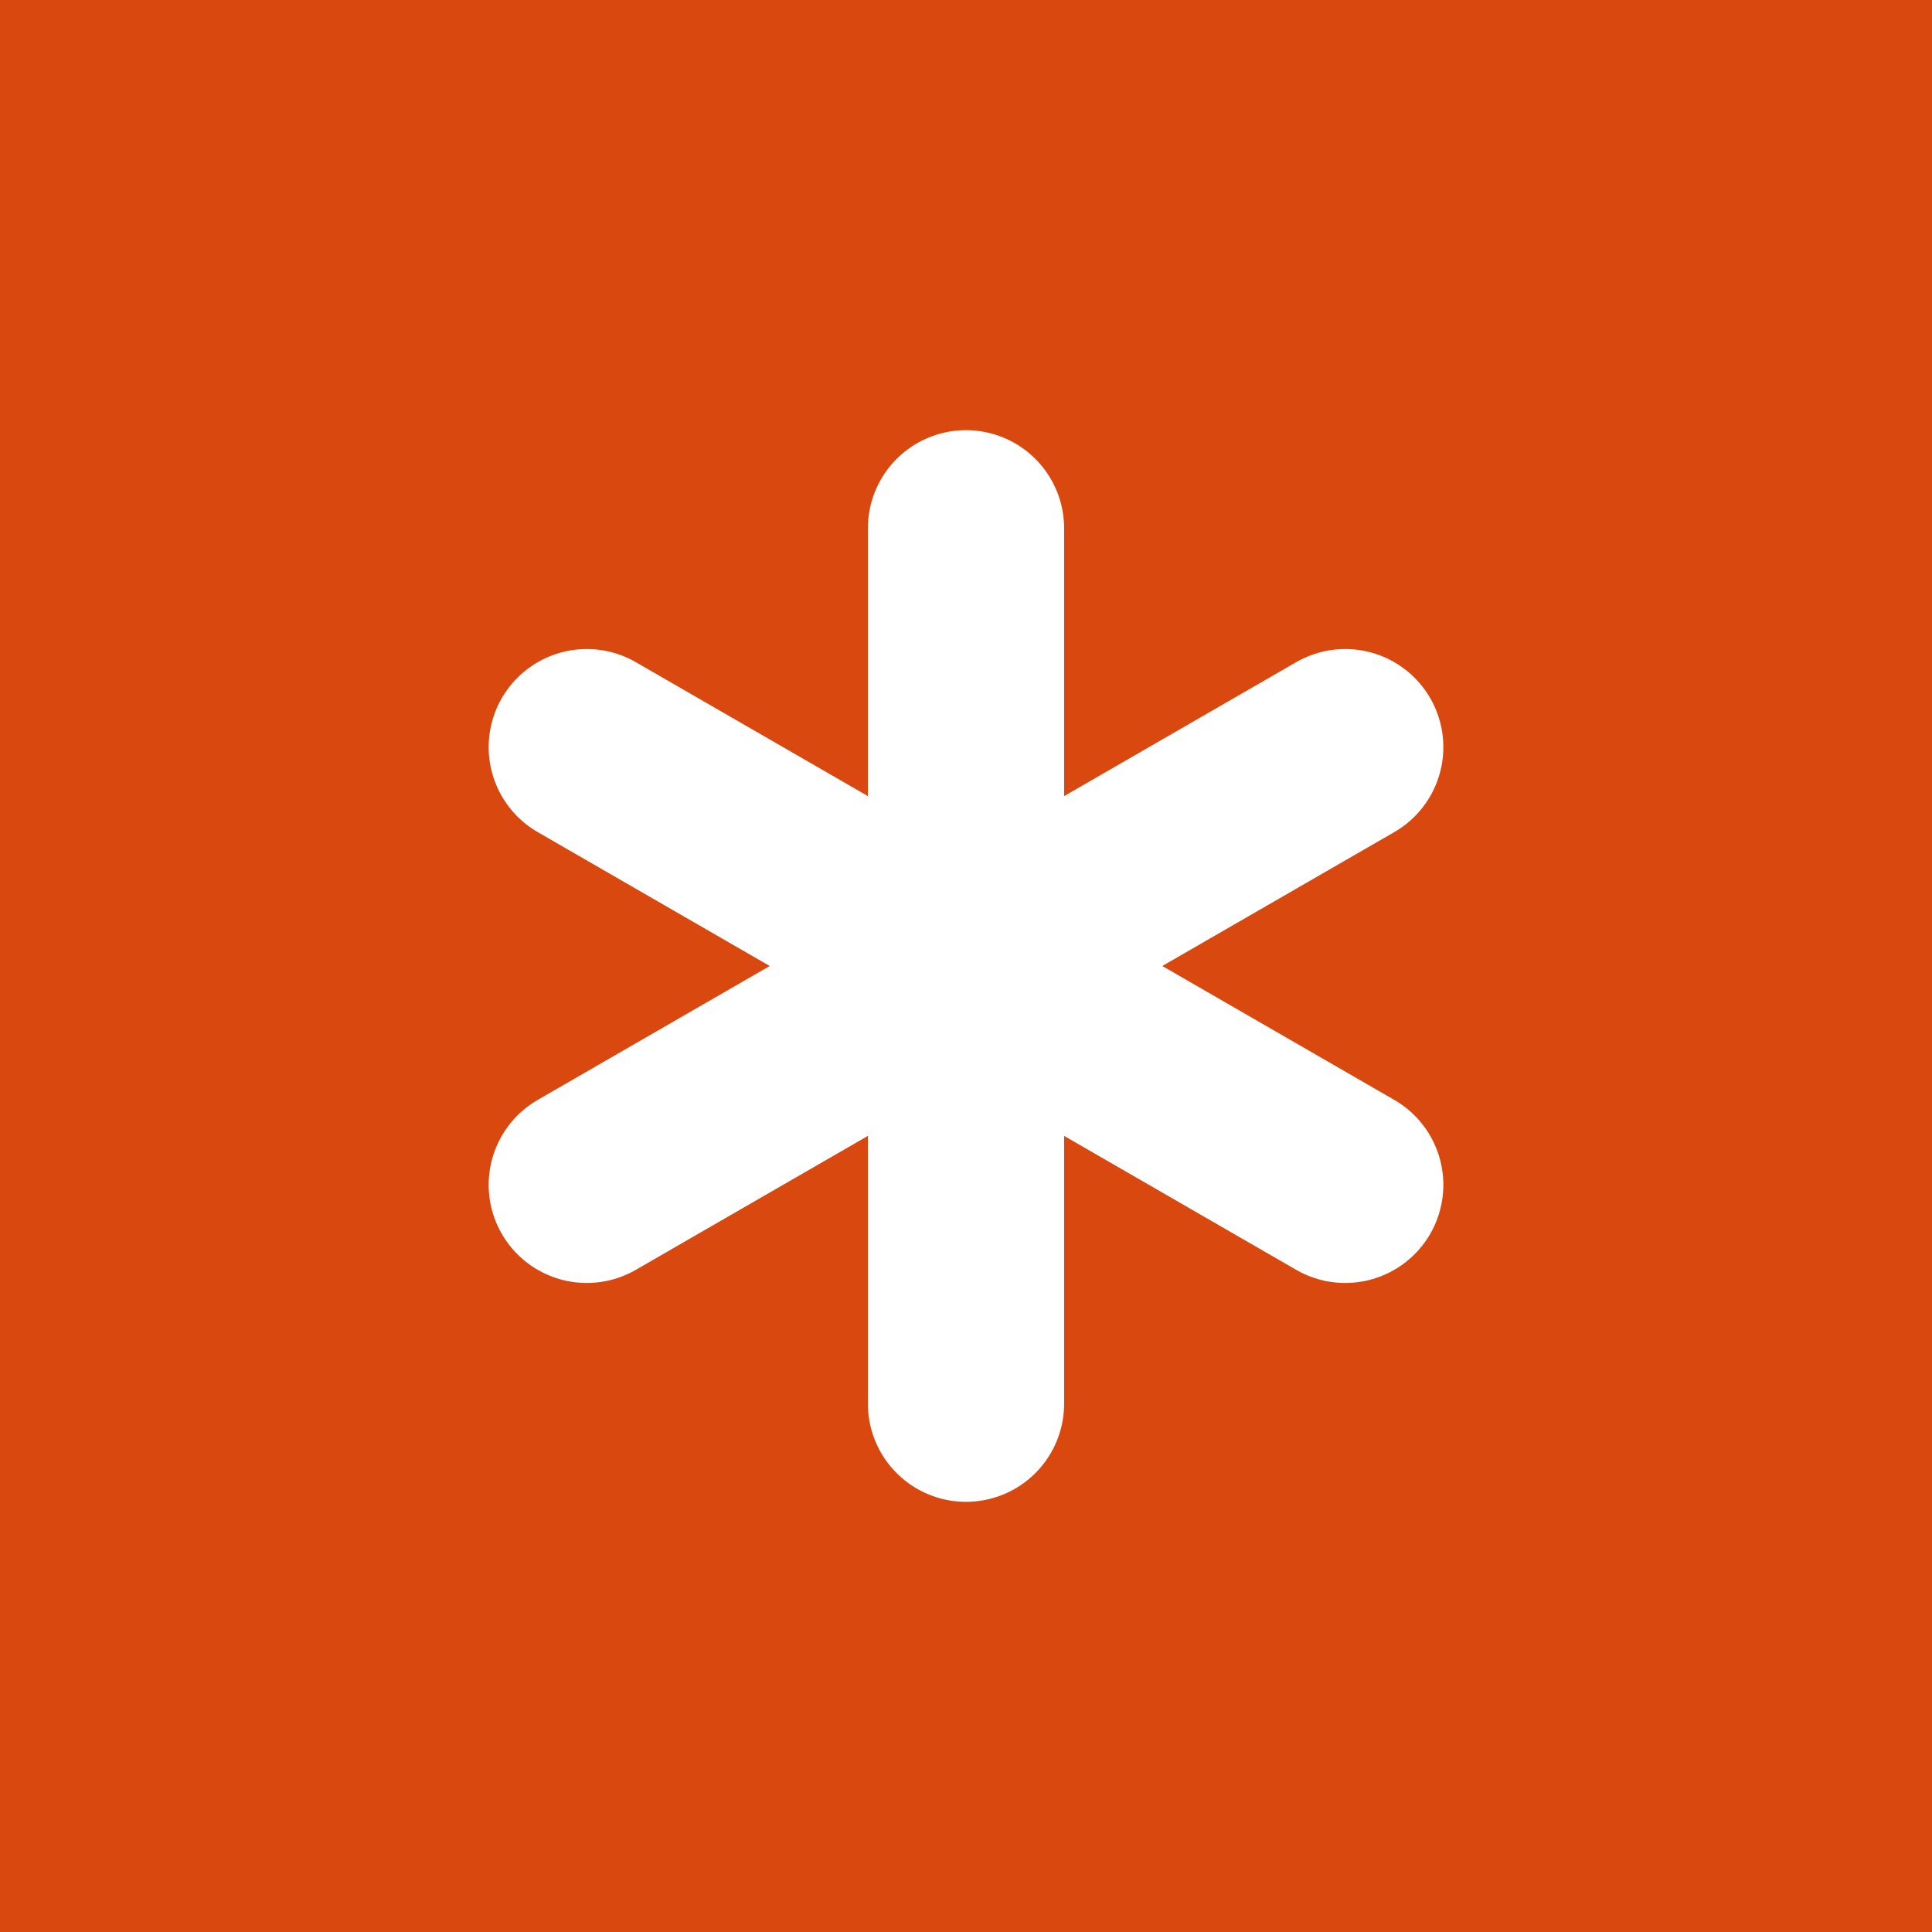
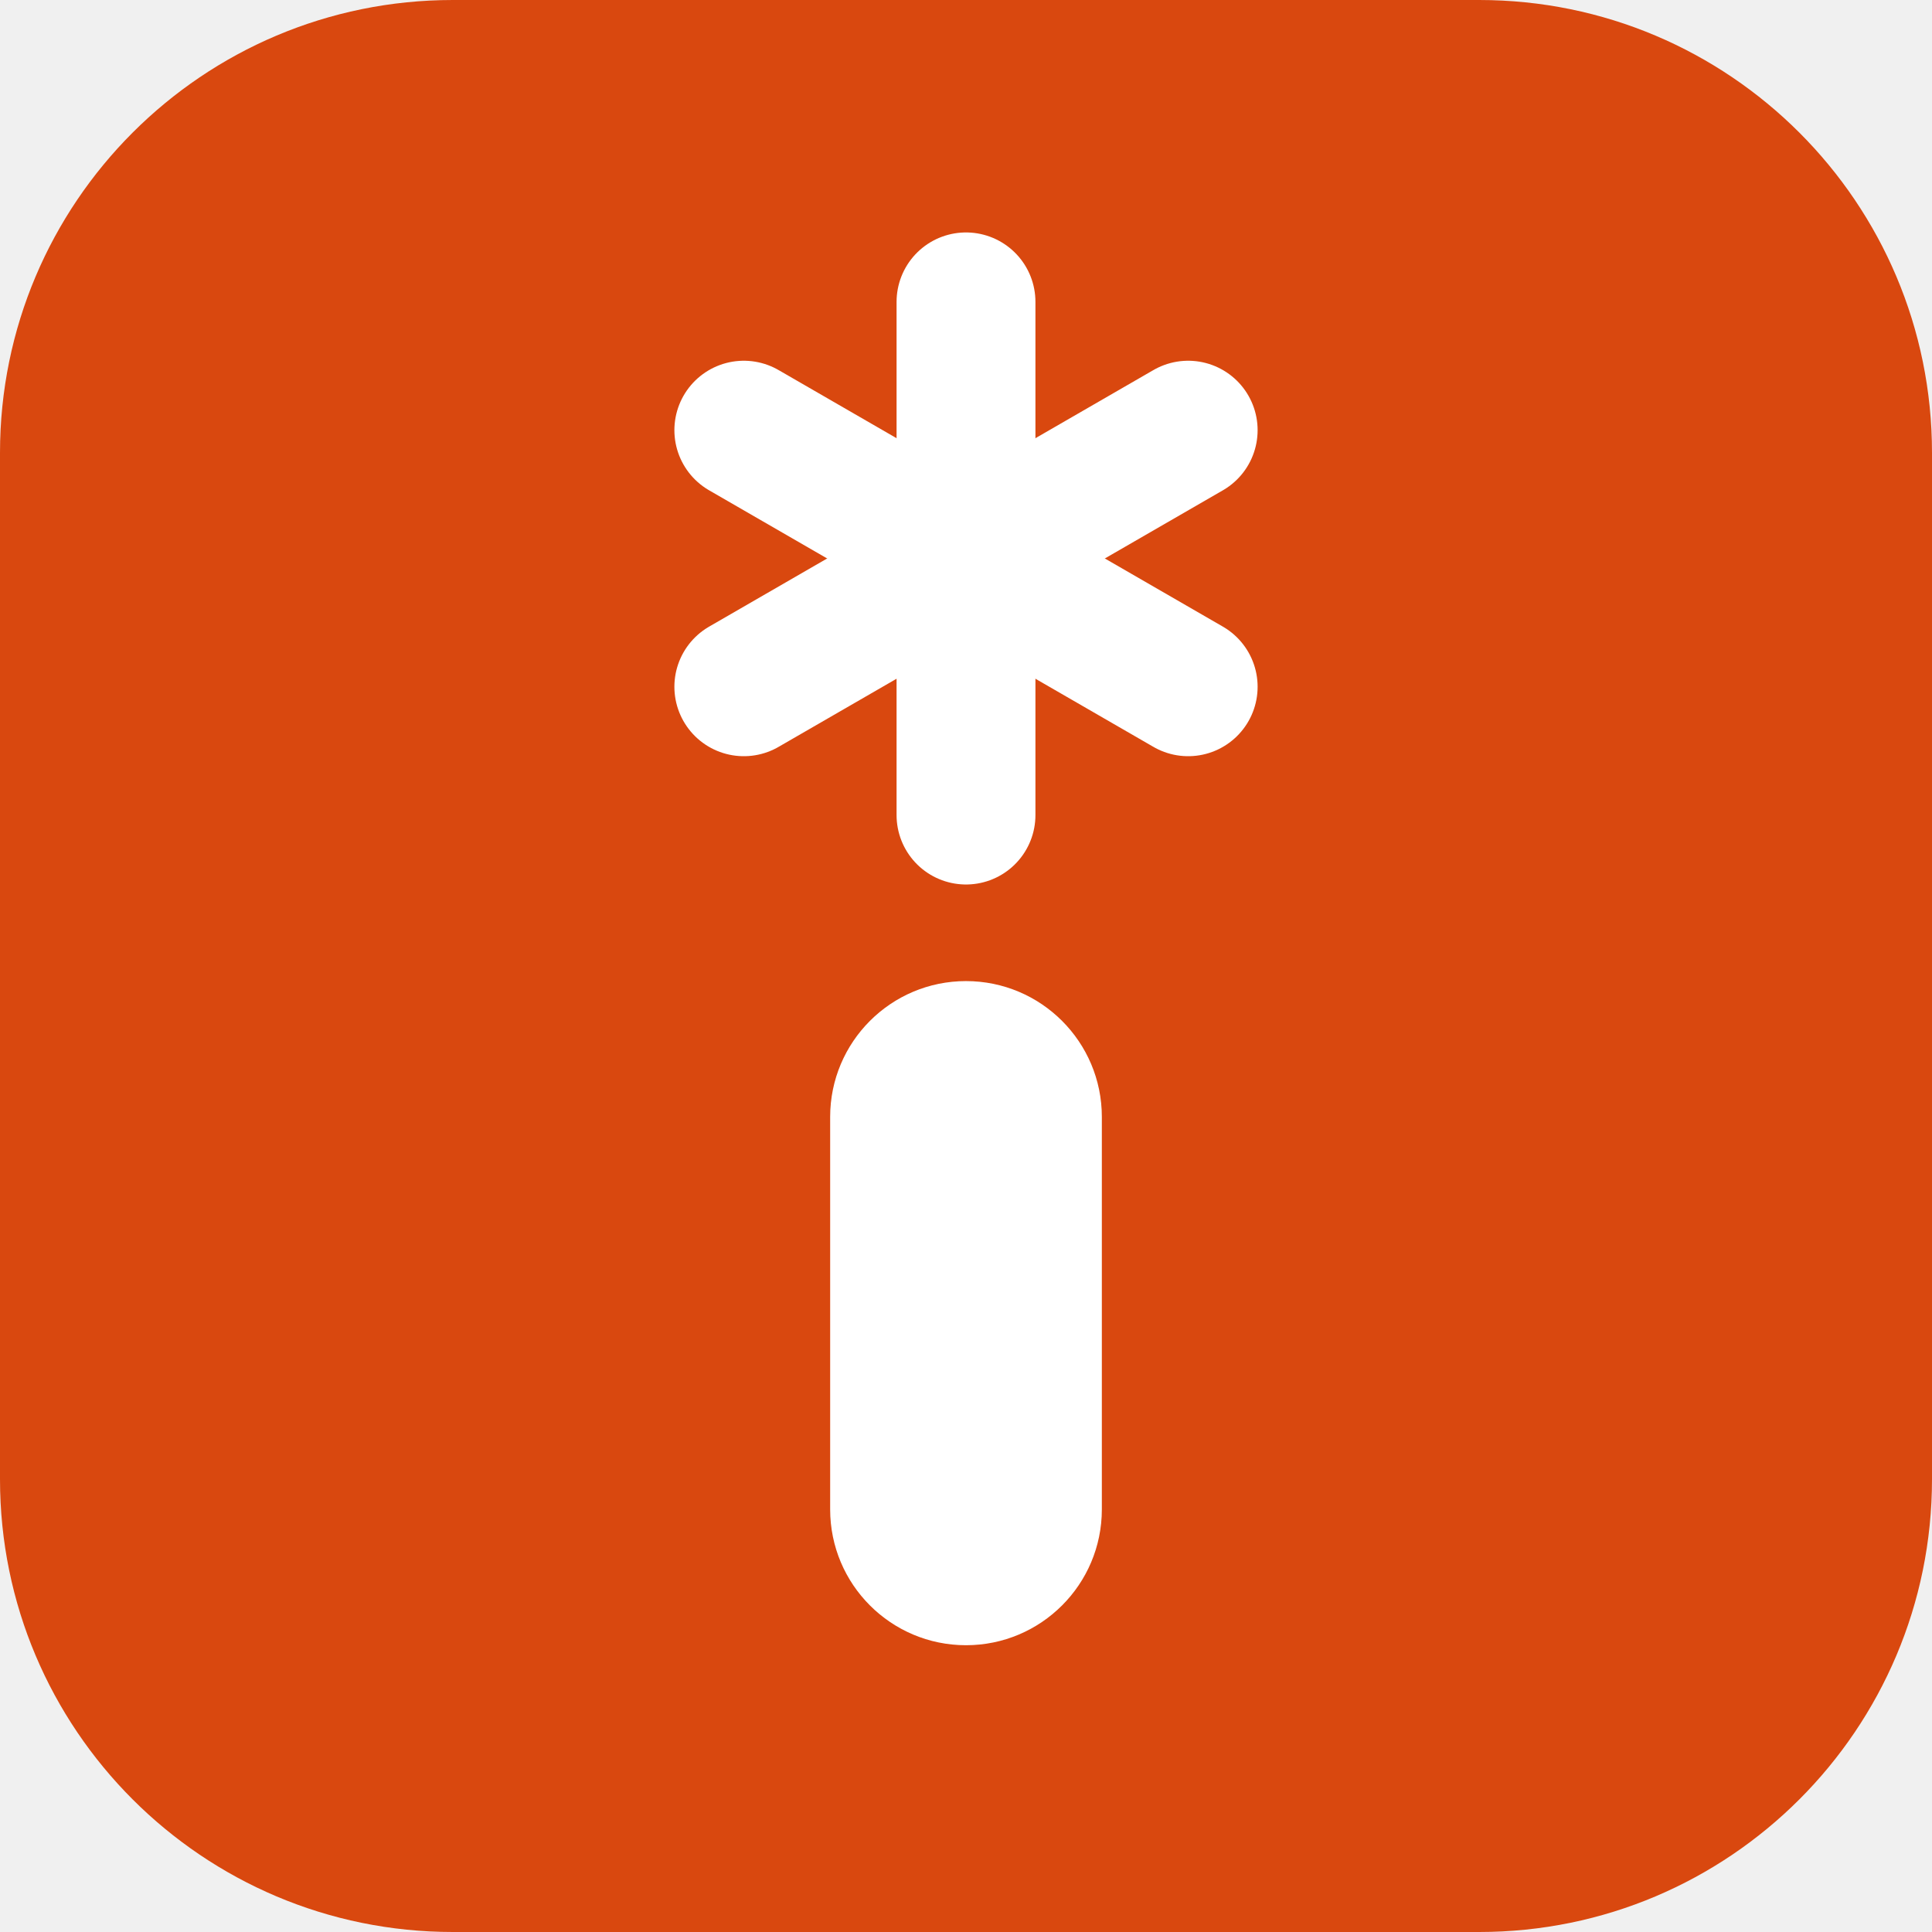
- <svg xmlns="http://www.w3.org/2000/svg" viewBox="0 0 512 512">
-   <rect width="512" height="512" fill="#d9480f" />
-   <g stroke="#ffffff" stroke-width="52" stroke-linecap="round">
-     <line x1="256" y1="140" x2="256" y2="372" />
-     <line x1="155.5" y1="198" x2="356.5" y2="314" />
-     <line x1="155.5" y1="314" x2="356.5" y2="198" />
+ <svg xmlns="http://www.w3.org/2000/svg" viewBox="0 0 64 64">
+   <rect width="64" height="64" rx="15" fill="#d9480f" />
+   <rect x="27.5" y="32.5" width="9" height="22" rx="4.5" fill="#fff" />
+   <g stroke="#fff" stroke-width="4.6" stroke-linecap="round">
+     <line x1="32" y1="10" x2="32" y2="27" />
+     <line x1="24.64" y1="14.25" x2="39.36" y2="22.75" />
+     <line x1="24.64" y1="22.75" x2="39.36" y2="14.25" />
  </g>
</svg>
